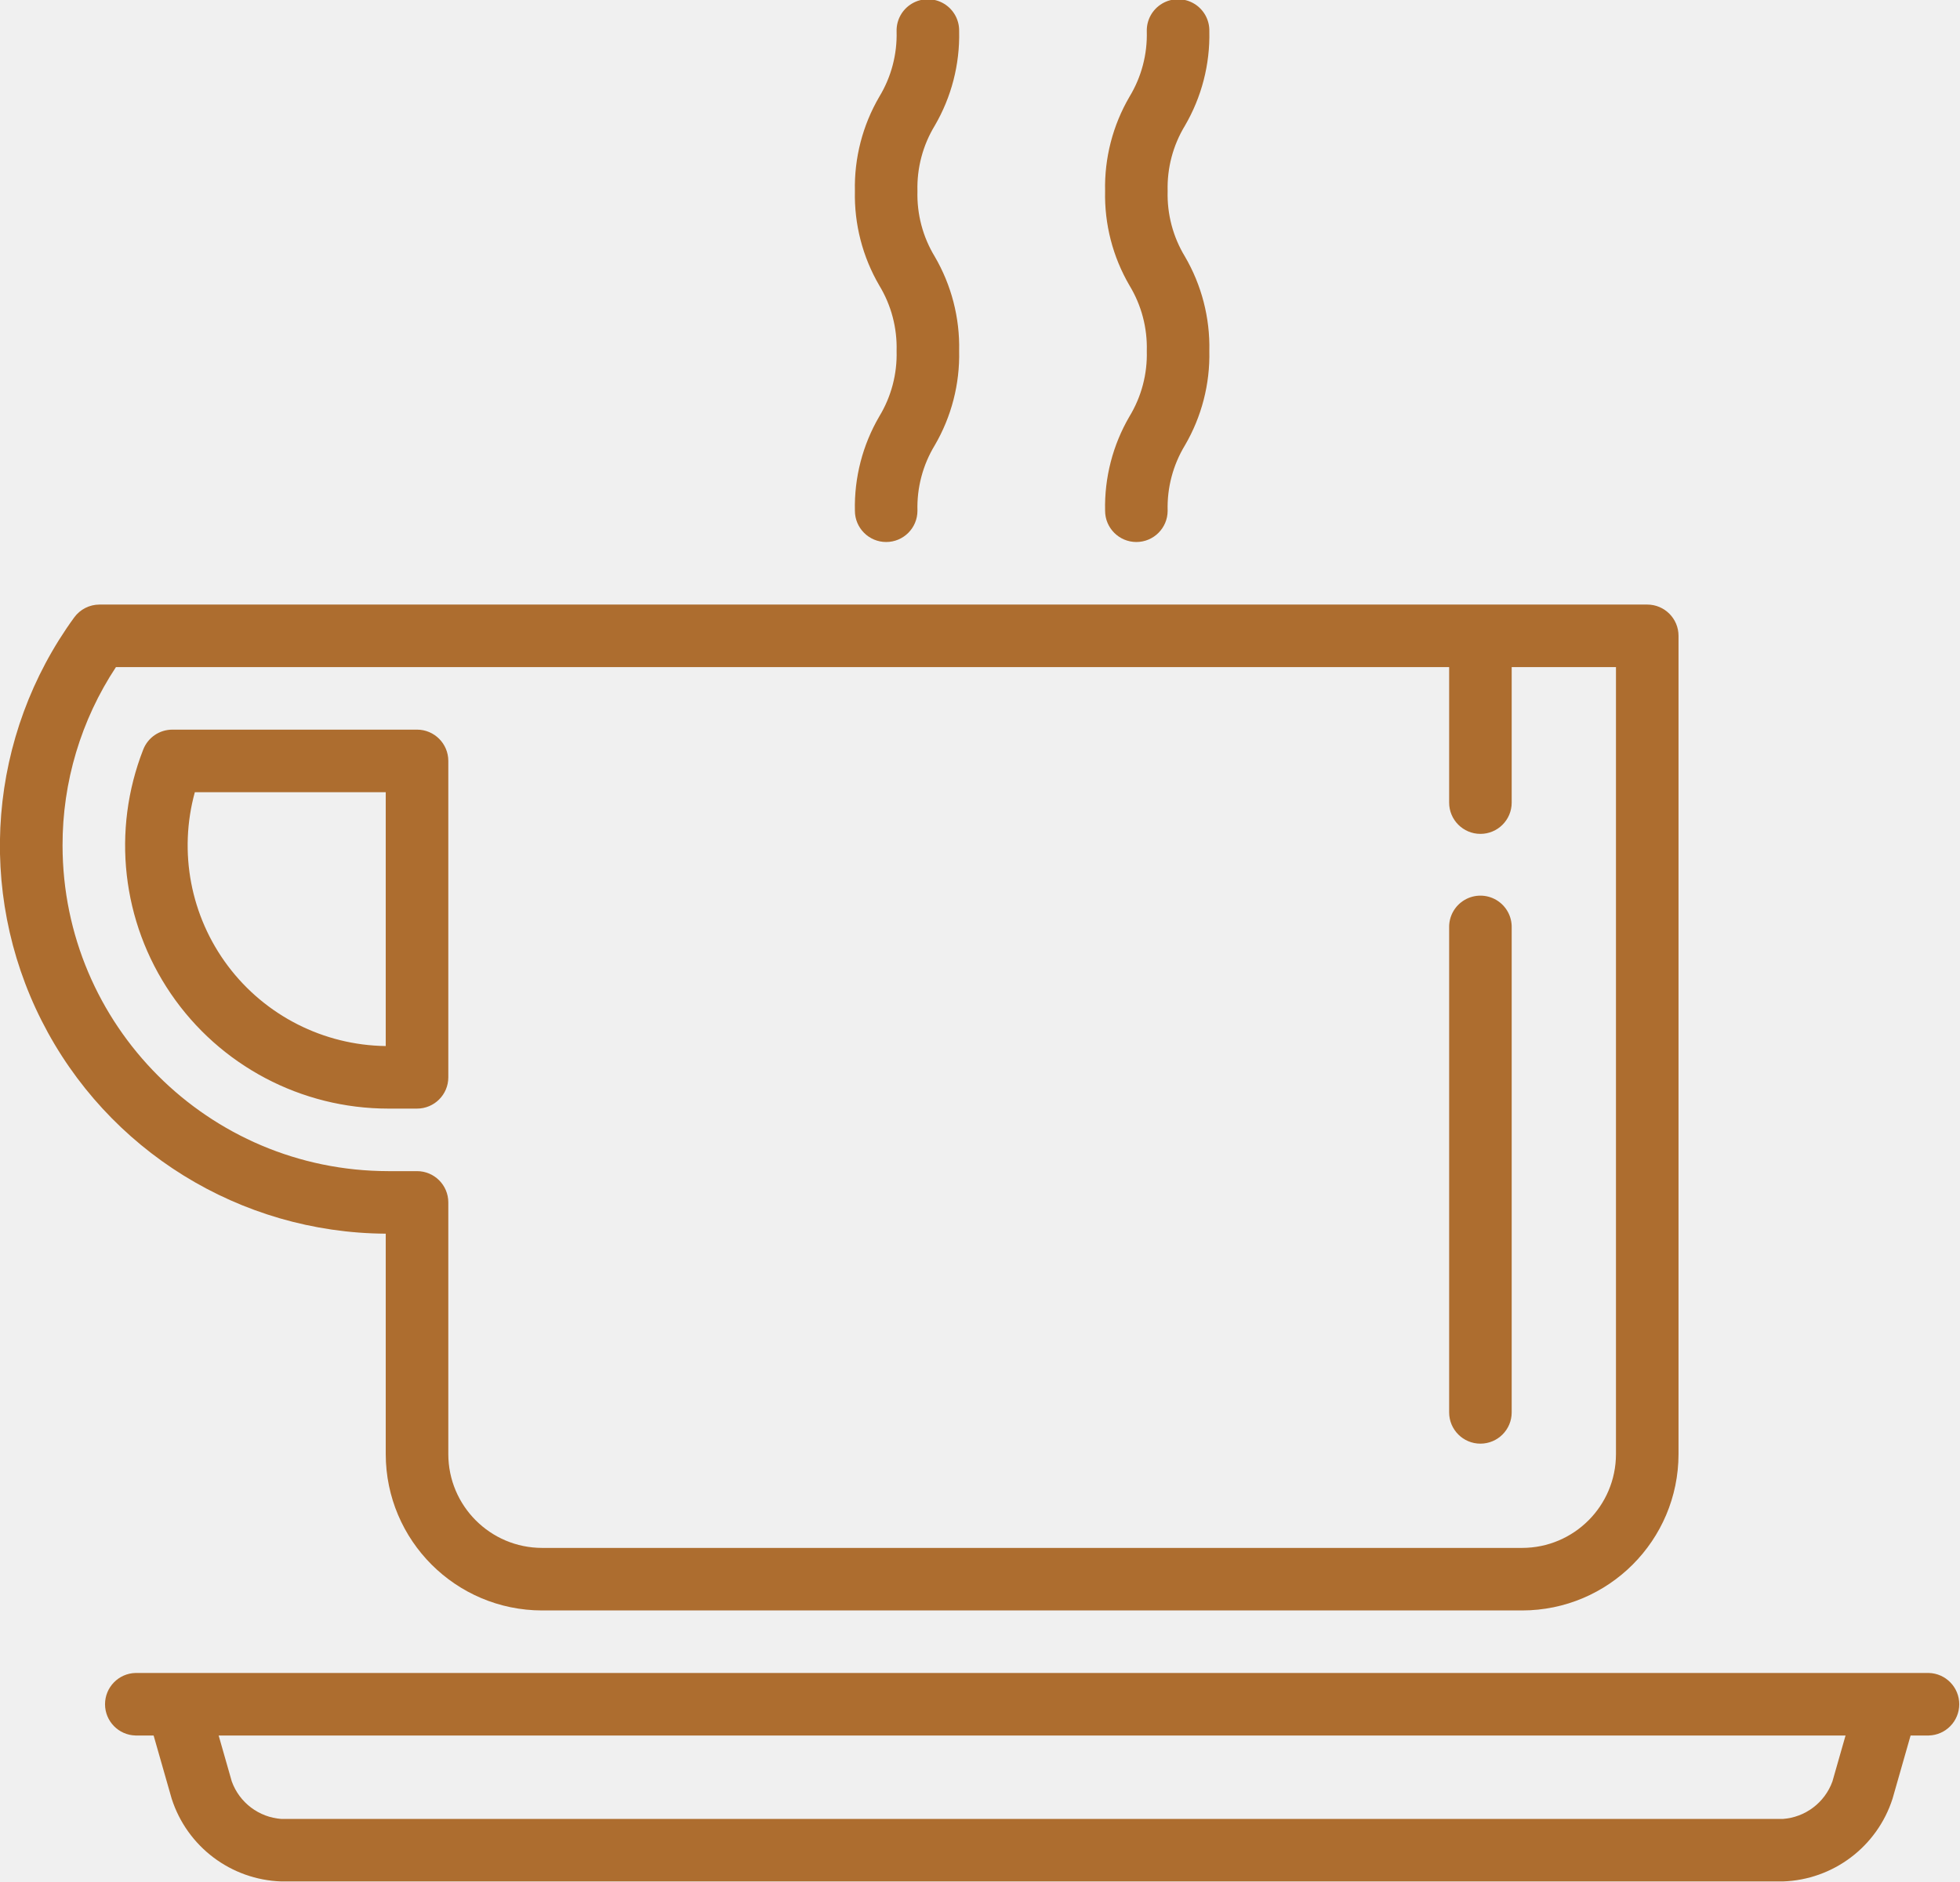
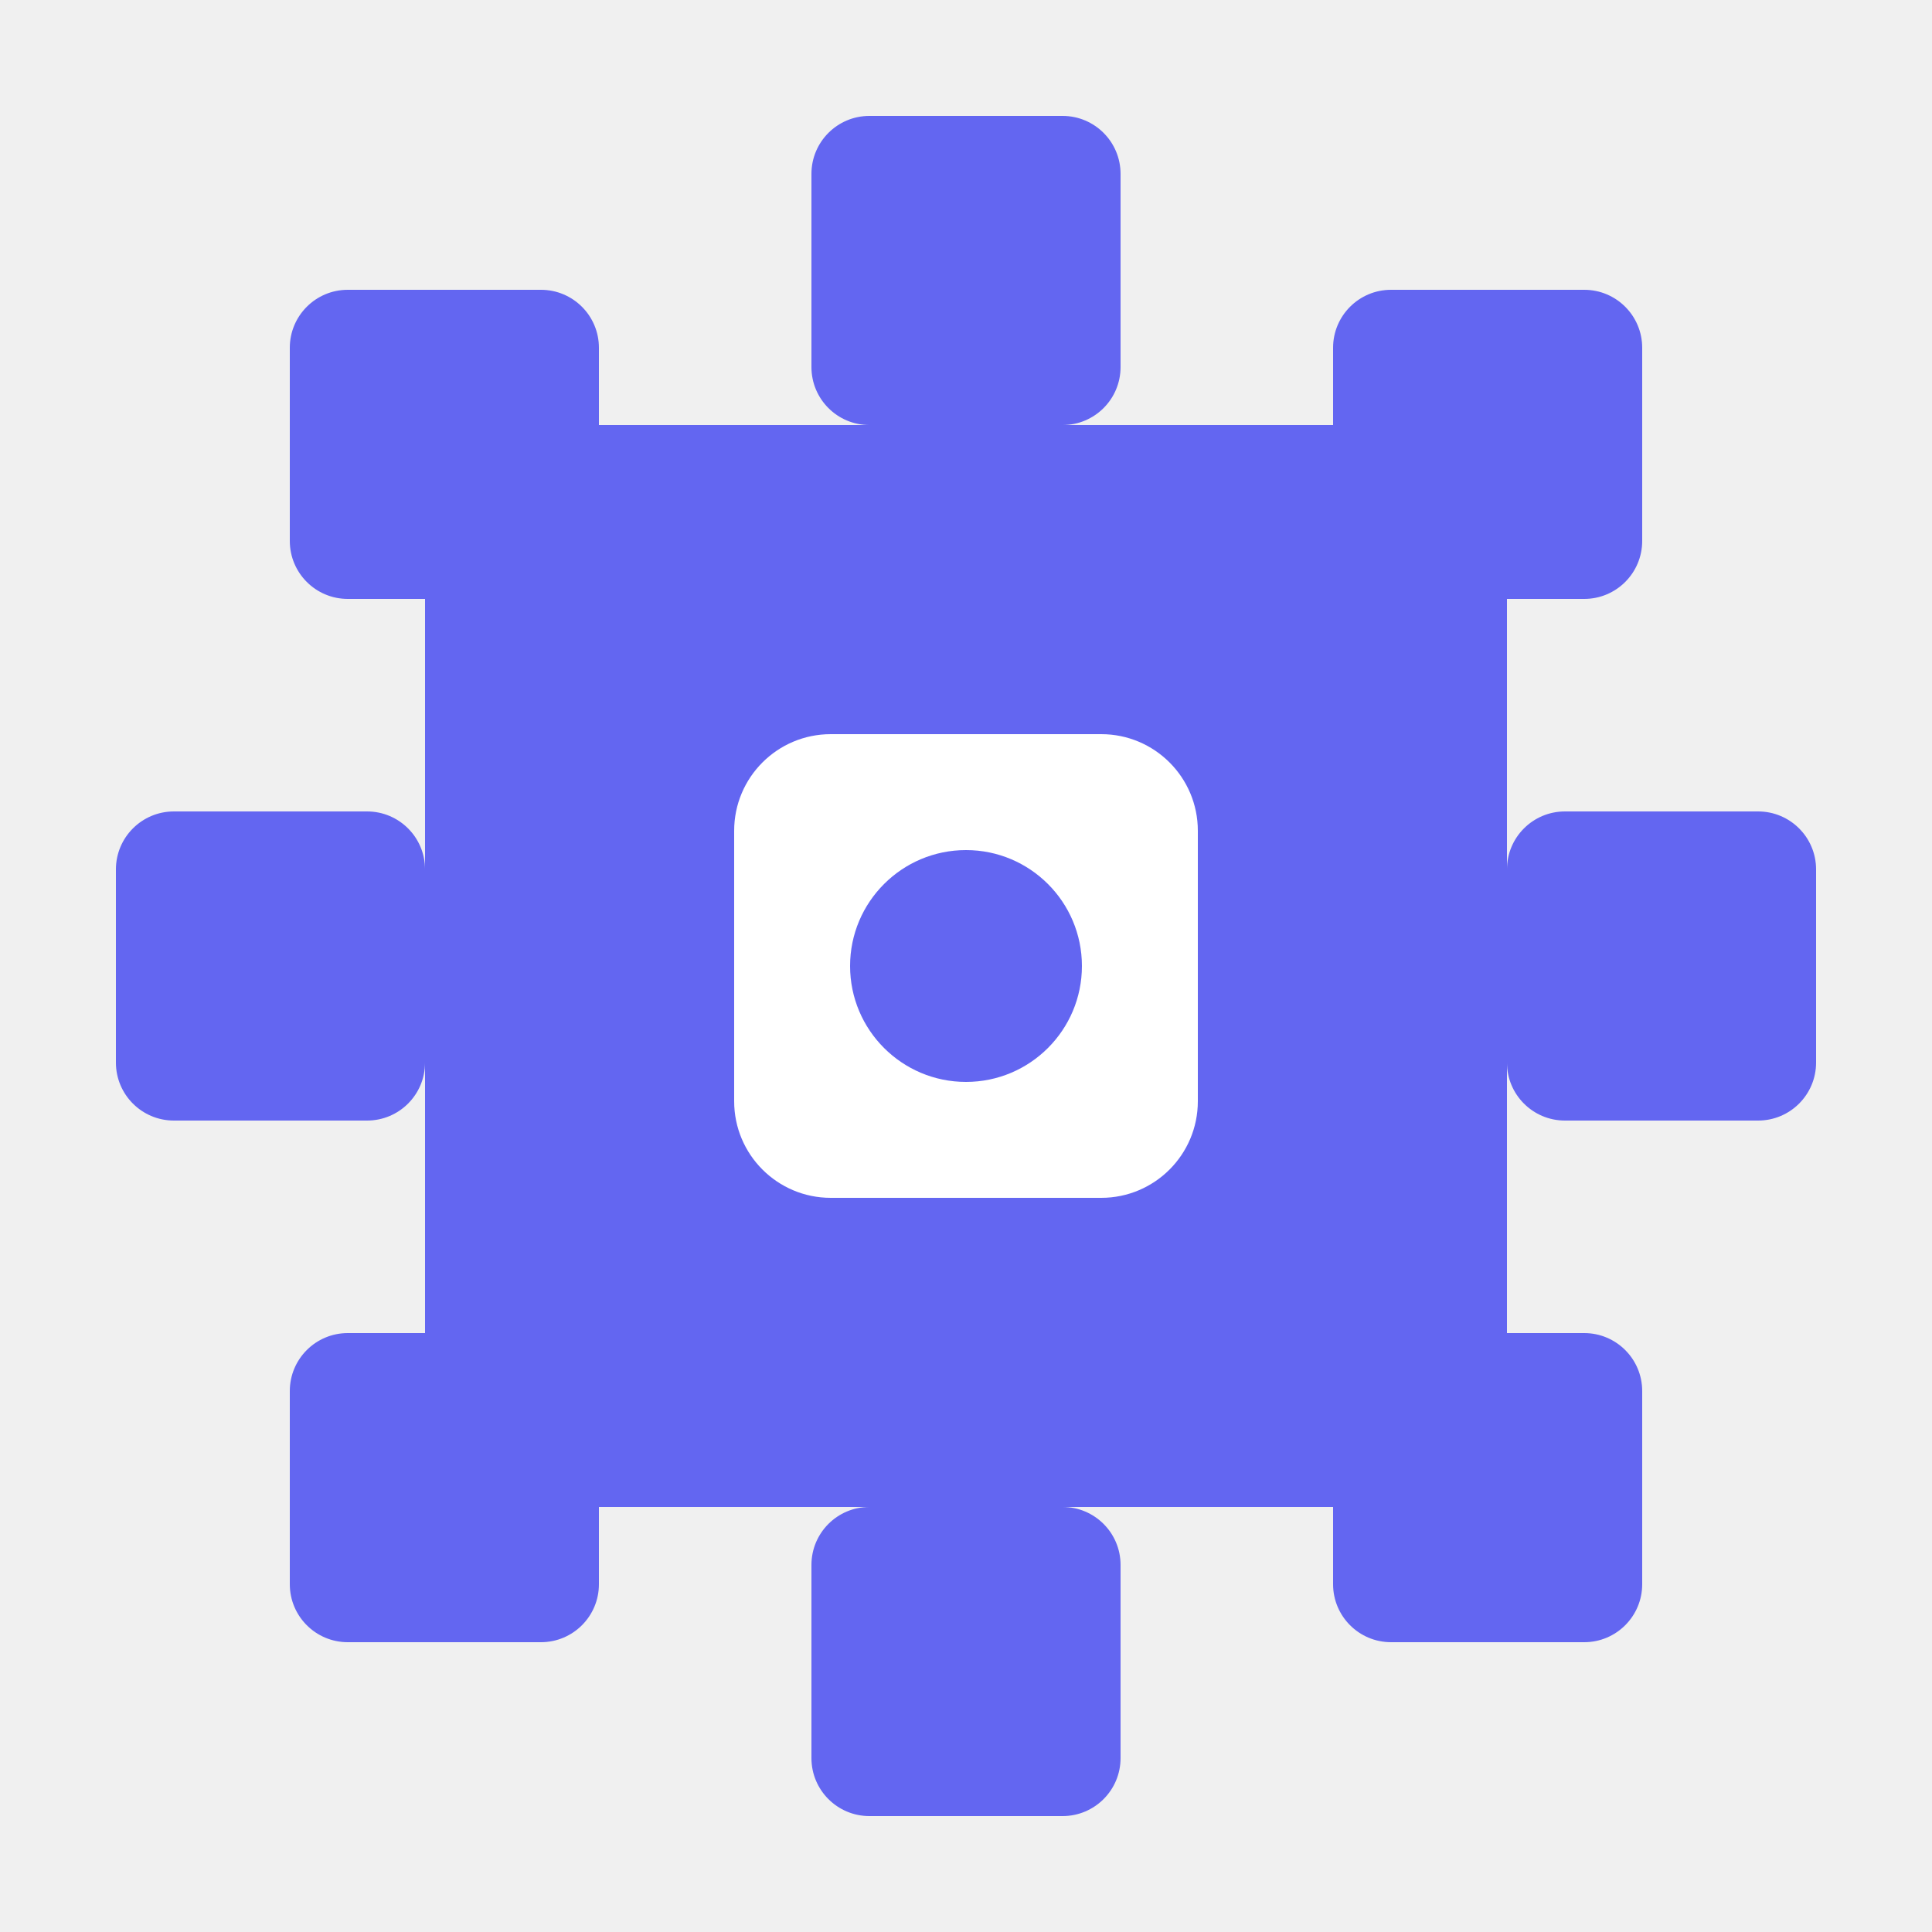
- <svg xmlns="http://www.w3.org/2000/svg" id="icon-3" viewBox="0 0 103 98.892">
-   <g id="coffee-cup-svgrepo-com_1_" data-name="coffee-cup-svgrepo-com (1)" transform="translate(0 -9.373)">
-     <path id="Tracé_4" data-name="Tracé 4" d="M206.644,37.862A1.644,1.644,0,0,1,205,36.219a9.419,9.419,0,0,1,1.282-4.96,6.282,6.282,0,0,0,.909-3.44,6.285,6.285,0,0,0-.909-3.44A9.419,9.419,0,0,1,205,19.418a9.421,9.421,0,0,1,1.282-4.961,6.284,6.284,0,0,0,.909-3.44,1.644,1.644,0,1,1,3.287,0,9.421,9.421,0,0,1-1.282,4.961,6.284,6.284,0,0,0-.909,3.44,6.284,6.284,0,0,0,.909,3.44,9.421,9.421,0,0,1,1.282,4.961,9.418,9.418,0,0,1-1.282,4.96,6.283,6.283,0,0,0-.909,3.44A1.644,1.644,0,0,1,206.644,37.862Z" transform="translate(-160.074)" fill="#ad6d2f" />
-     <path id="Tracé_5" data-name="Tracé 5" d="M266.644,37.862A1.644,1.644,0,0,1,265,36.219a9.418,9.418,0,0,1,1.282-4.96,6.282,6.282,0,0,0,.909-3.44,6.285,6.285,0,0,0-.909-3.44A9.419,9.419,0,0,1,265,19.418a9.421,9.421,0,0,1,1.282-4.961,6.284,6.284,0,0,0,.909-3.44,1.644,1.644,0,1,1,3.287,0,9.421,9.421,0,0,1-1.282,4.961,6.283,6.283,0,0,0-.909,3.44,6.283,6.283,0,0,0,.909,3.44,9.421,9.421,0,0,1,1.282,4.961,9.418,9.418,0,0,1-1.282,4.96,6.282,6.282,0,0,0-.909,3.44A1.644,1.644,0,0,1,266.644,37.862Z" transform="translate(-206.926)" fill="#ad6d2f" />
-     <path id="Tracé_6" data-name="Tracé 6" d="M79.989,207.244h-51.5a8.227,8.227,0,0,1-8.218-8.218V187.44A20.392,20.392,0,0,1,3.9,155.049a1.644,1.644,0,0,1,1.328-.676H86.564a1.644,1.644,0,0,1,1.644,1.644v43.009A8.227,8.227,0,0,1,79.989,207.244ZM6.093,157.66a16.954,16.954,0,0,0-2.806,9.38A17.132,17.132,0,0,0,20.4,184.153h1.515a1.644,1.644,0,0,1,1.644,1.644v13.229a4.936,4.936,0,0,0,4.931,4.931h51.5a4.936,4.936,0,0,0,4.931-4.931V157.66Zm15.822,23.206H20.4A13.83,13.83,0,0,1,7.529,161.988a1.644,1.644,0,0,1,1.529-1.041H21.915a1.644,1.644,0,0,1,1.644,1.644v16.631a1.644,1.644,0,0,1-1.644,1.644ZM10.239,164.235a10.548,10.548,0,0,0,10.032,13.343V164.235Z" transform="translate(0 -113.223)" fill="#ad6d2f" />
-     <path id="Tracé_7" data-name="Tracé 7" d="M349.144,253.137a1.644,1.644,0,0,1-1.644-1.644V226.017a1.644,1.644,0,1,1,3.287,0v25.477A1.644,1.644,0,0,1,349.144,253.137Z" transform="translate(-271.346 -167.883)" fill="#ad6d2f" />
-     <path id="Tracé_8" data-name="Tracé 8" d="M349.144,166.426a1.644,1.644,0,0,1-1.644-1.644v-8.766a1.644,1.644,0,0,1,3.287,0v8.766A1.643,1.643,0,0,1,349.144,166.426Z" transform="translate(-271.346 -113.223)" fill="#ad6d2f" />
-     <path id="Tracé_9" data-name="Tracé 9" d="M121.014,421.583H42.12a6.27,6.27,0,0,1-5.771-4.353l-1.289-4.51a1.644,1.644,0,0,1,3.161-.9l1.288,4.509a3,3,0,0,0,2.61,1.969h78.894a3,3,0,0,0,2.61-1.969l1.288-4.509a1.644,1.644,0,0,1,3.161.9l-1.288,4.51A6.269,6.269,0,0,1,121.014,421.583Z" transform="translate(-27.328 -313.318)" fill="#ad6d2f" />
-     <path id="Tracé_10" data-name="Tracé 10" d="M120.878,413.914H26.644a1.644,1.644,0,0,1,0-3.287h94.234a1.644,1.644,0,0,1,0,3.287Z" transform="translate(-19.521 -313.32)" fill="#ad6d2f" />
+ <svg xmlns="http://www.w3.org/2000/svg" id="icon-3" viewBox="0 0 100 100">
+   <g fill="#6366F1">
+     <rect x="22" y="22" width="56" height="56" rx="8" />
+     <rect x="42" y="6" width="16" height="16" rx="3" />
+     <rect x="42" y="78" width="16" height="16" rx="3" />
+     <rect x="6" y="42" width="16" height="16" rx="3" />
+     <rect x="78" y="42" width="16" height="16" rx="3" />
+     <rect x="15" y="15" width="16" height="16" rx="3" />
+     <rect x="69" y="15" width="16" height="16" rx="3" />
+     <rect x="15" y="69" width="16" height="16" rx="3" />
+     <rect x="69" y="69" width="16" height="16" rx="3" />
  </g>
+   <rect x="38" y="38" width="24" height="24" rx="5" fill="#FFFFFF" />
+   <circle cx="50" cy="50" r="6" fill="#6366F1" />
</svg>
